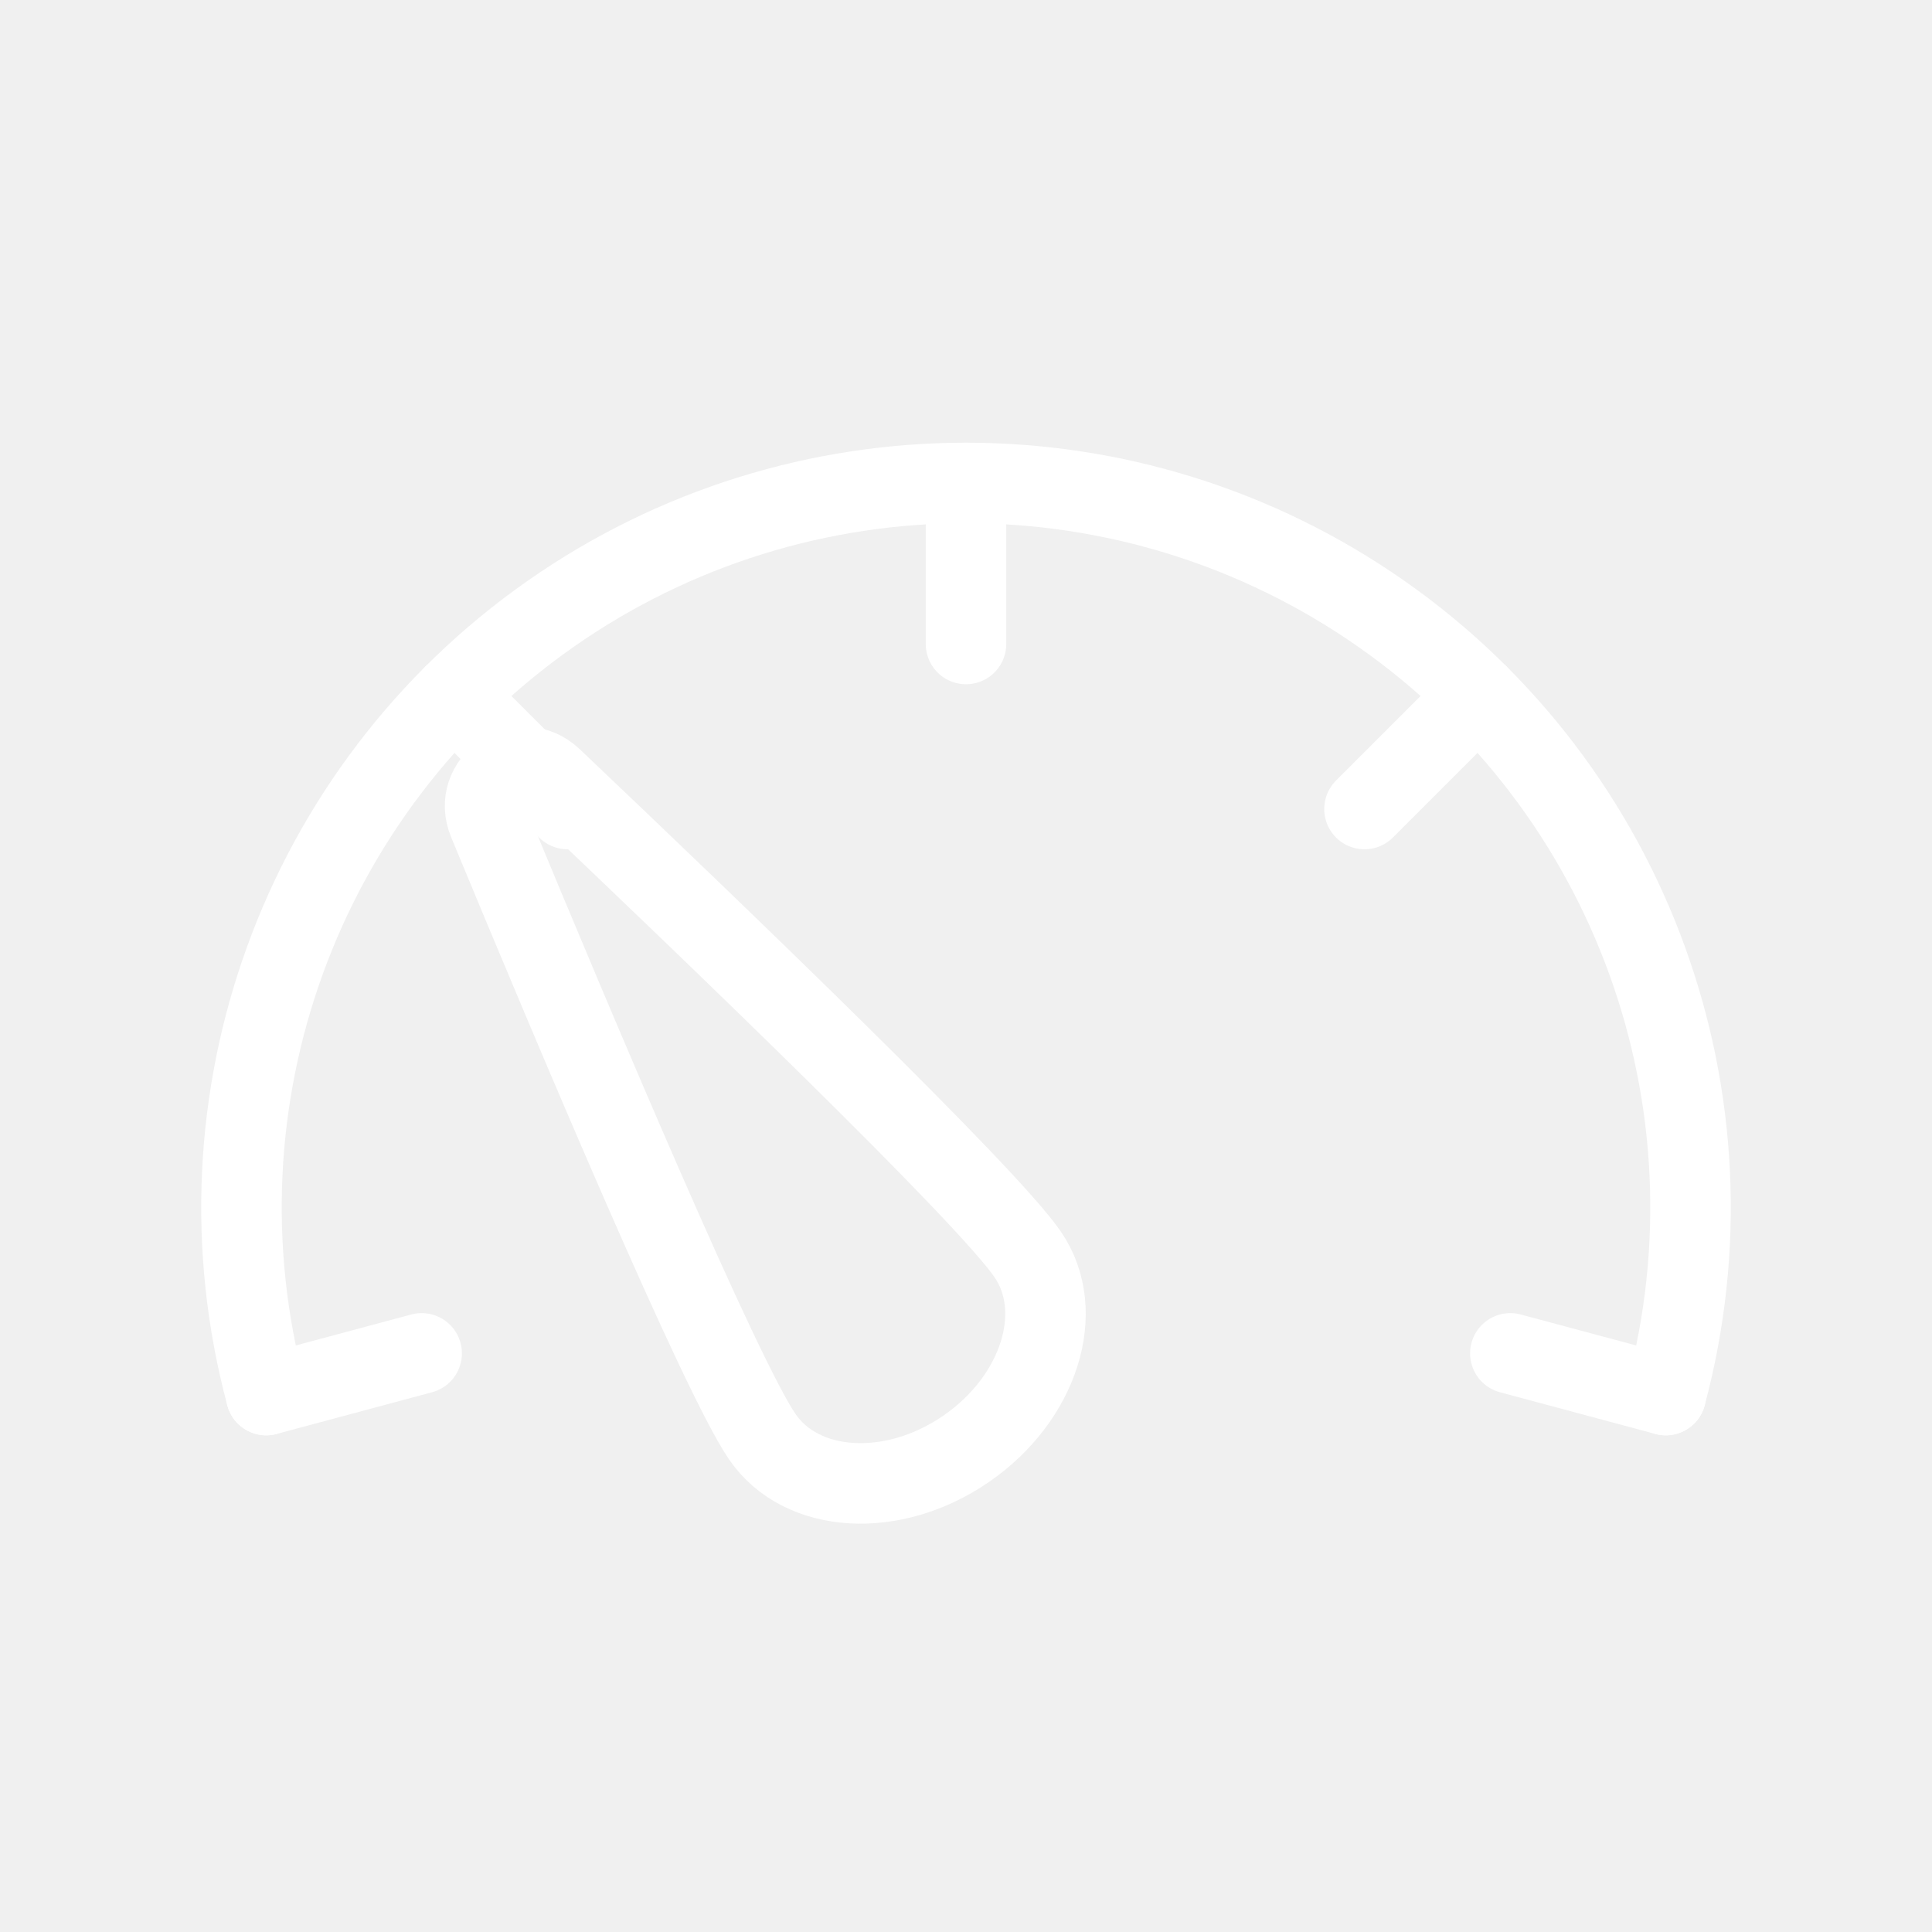
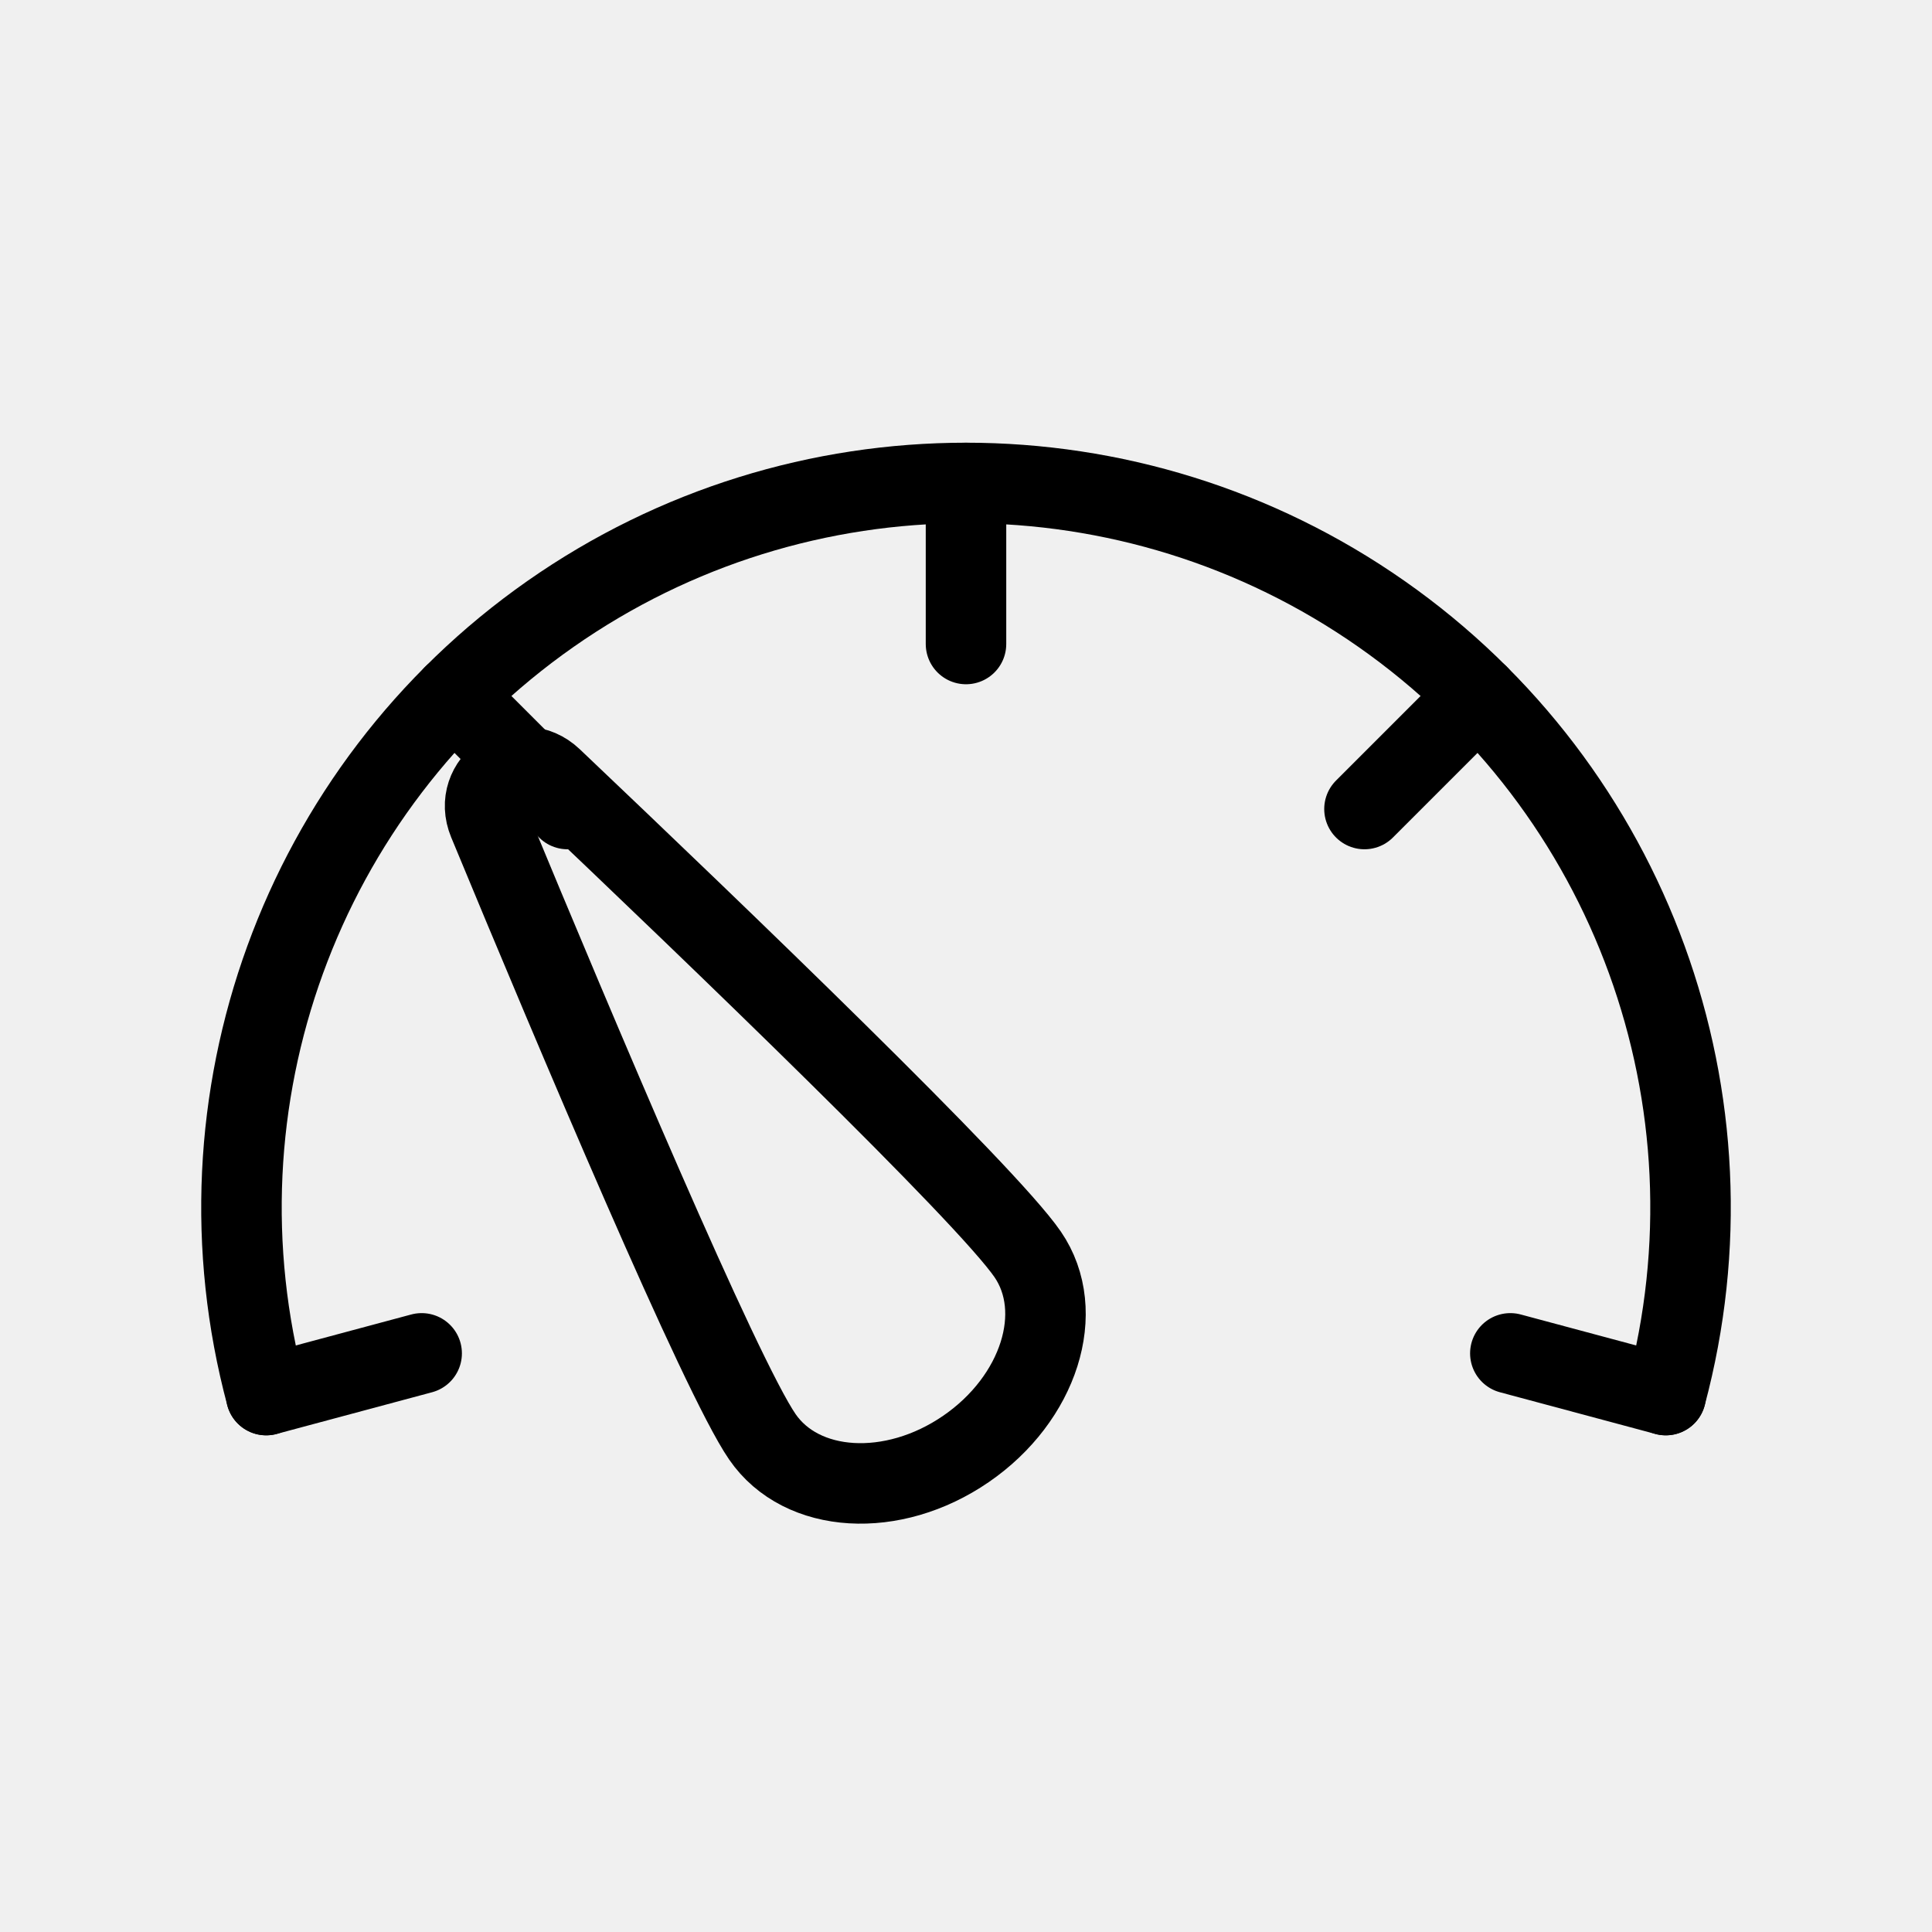
<svg xmlns="http://www.w3.org/2000/svg" width="1em" height="1em" viewBox="0 0 24 24">
  <rect width="24" height="24" fill="none" />
-   <g fill="none" stroke="white">
+   <g fill="none" stroke="black">
    <path stroke-linecap="round" d="M20.693 17.33a9 9 0 1 0-17.386 0" />
    <path d="M12.766 15.582c.487.71.144 1.792-.766 2.417c-.91.626-2.043.558-2.53-.151c-.52-.756-2.314-5.007-3.403-7.637c-.205-.495.4-.911.79-.542c2.064 1.96 5.39 5.157 5.909 5.913Z" />
    <path stroke-linecap="round" d="M12 6v2m-6.364.636L7.05 10.05m11.314-1.414L16.95 10.05m3.743 7.28l-1.931-.518m-15.455.518l1.931-.518" />
  </g>
</svg>
